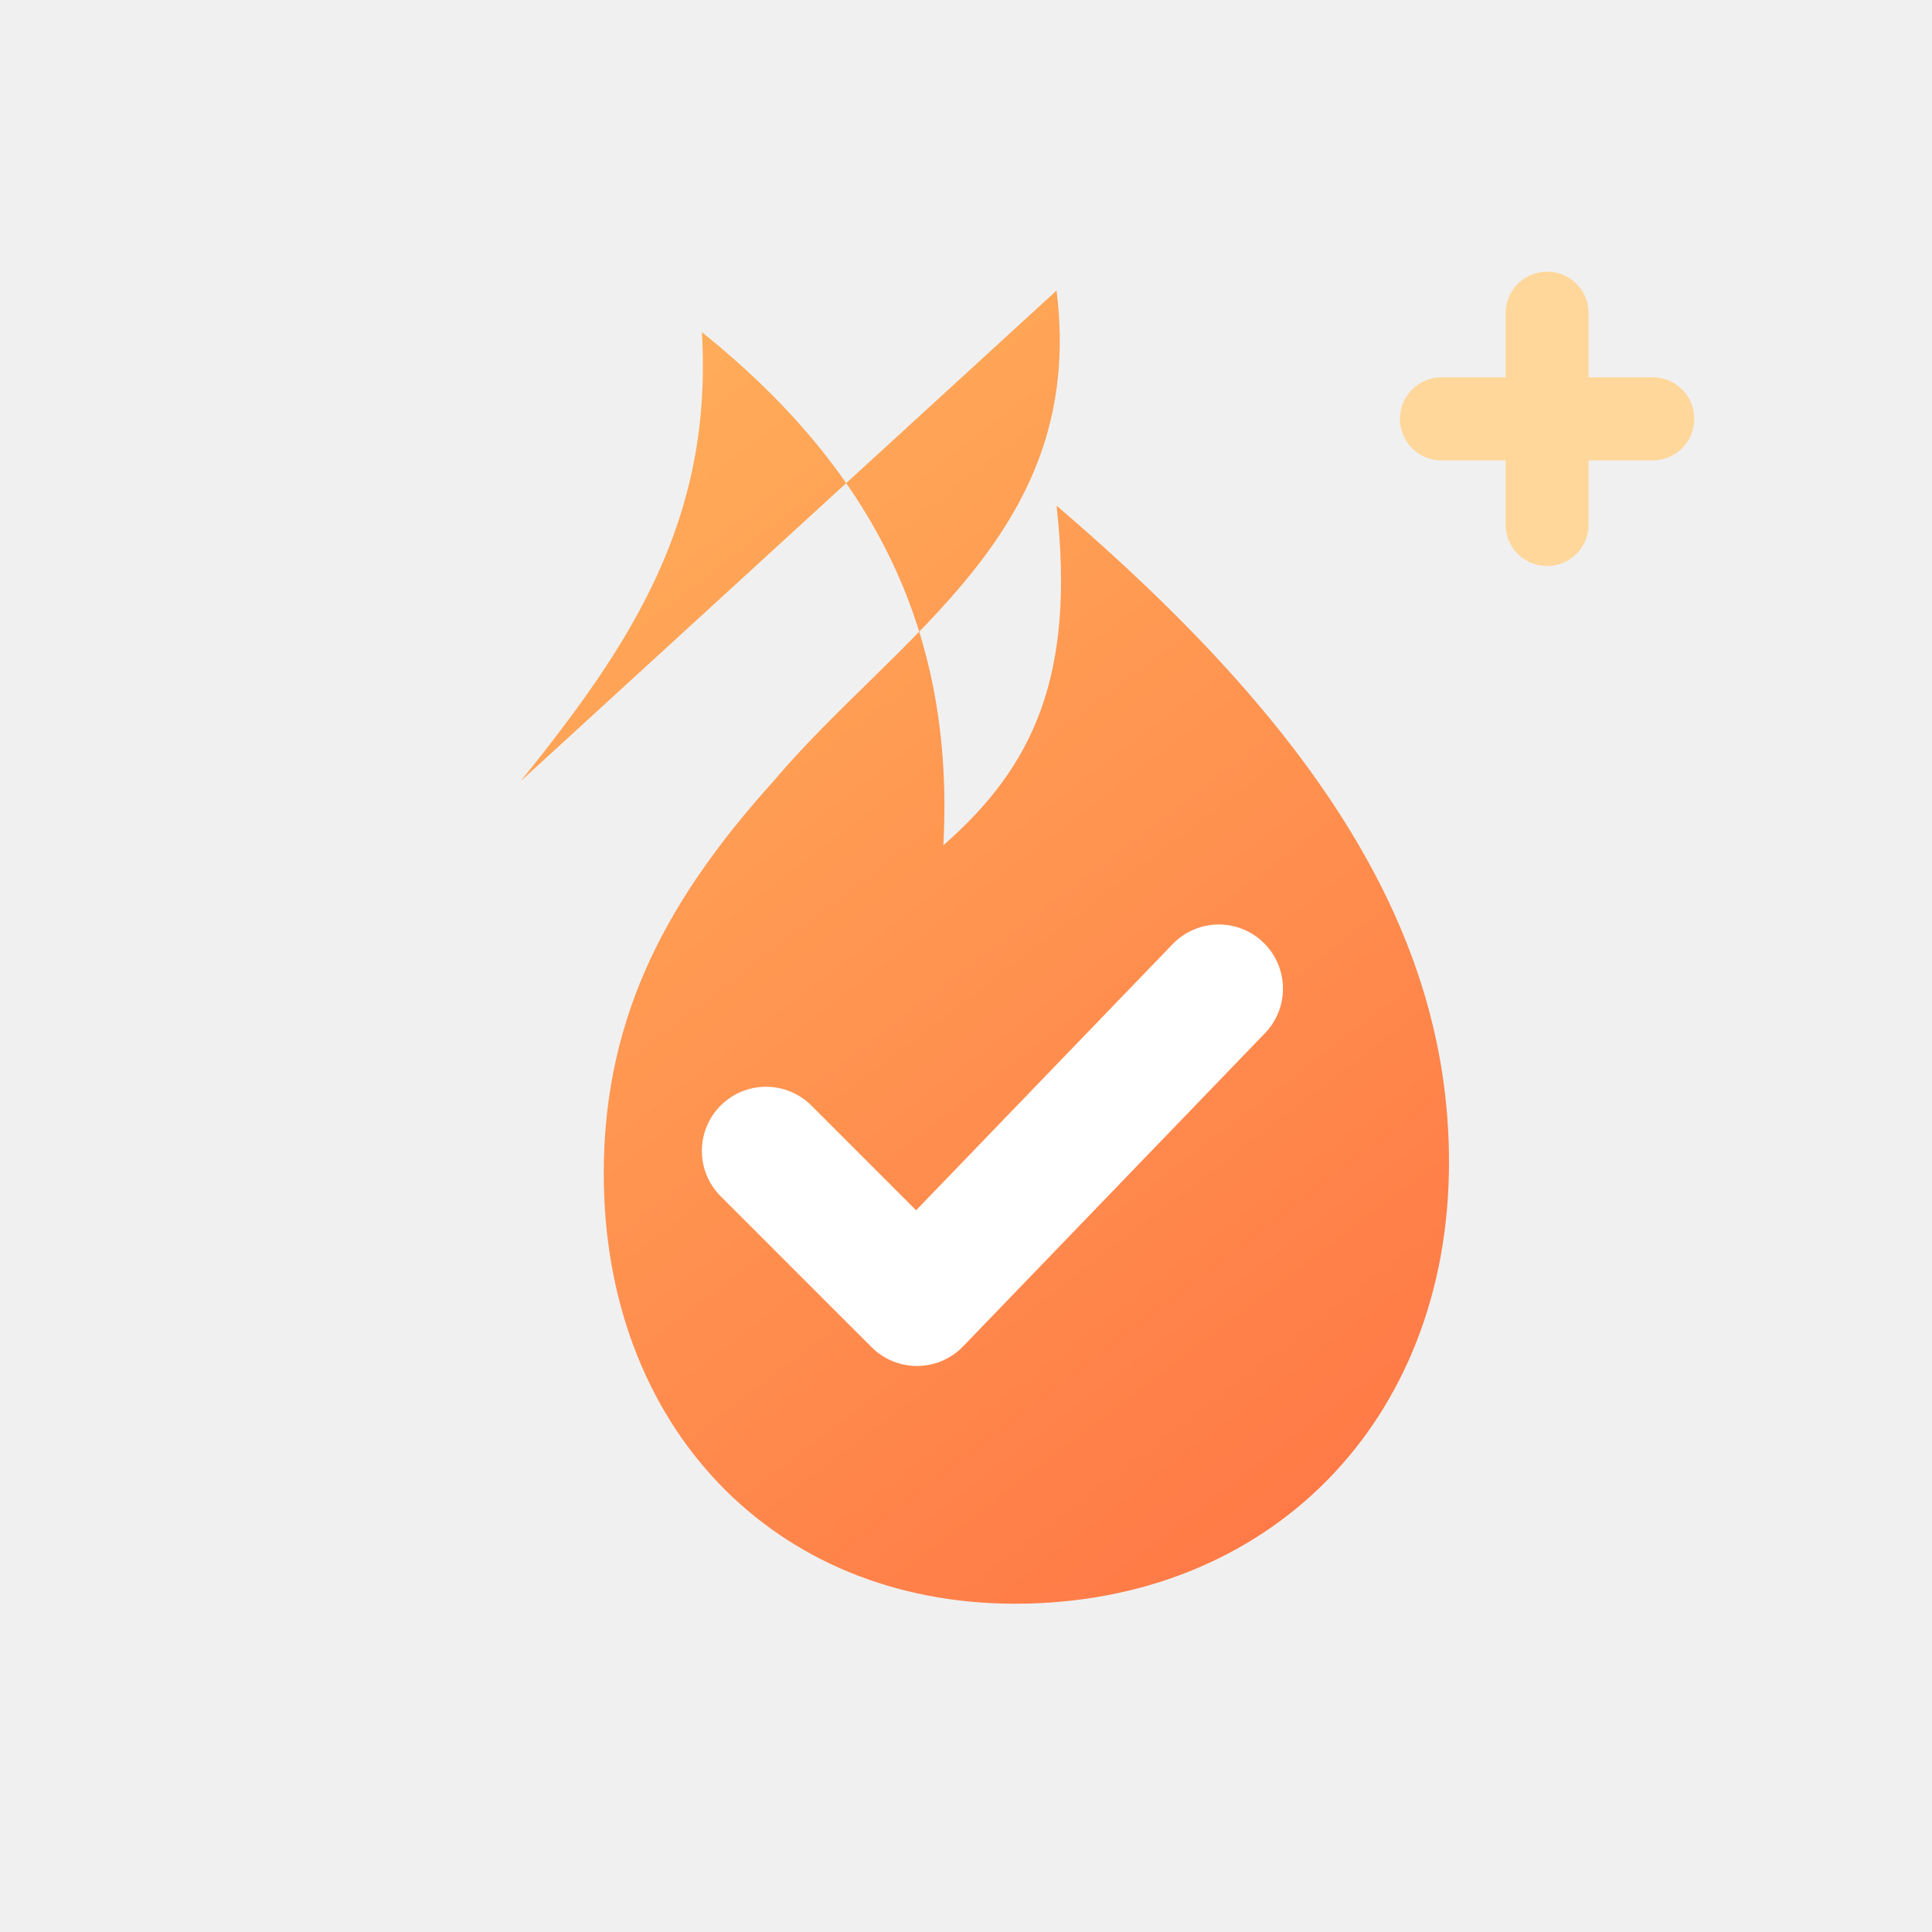
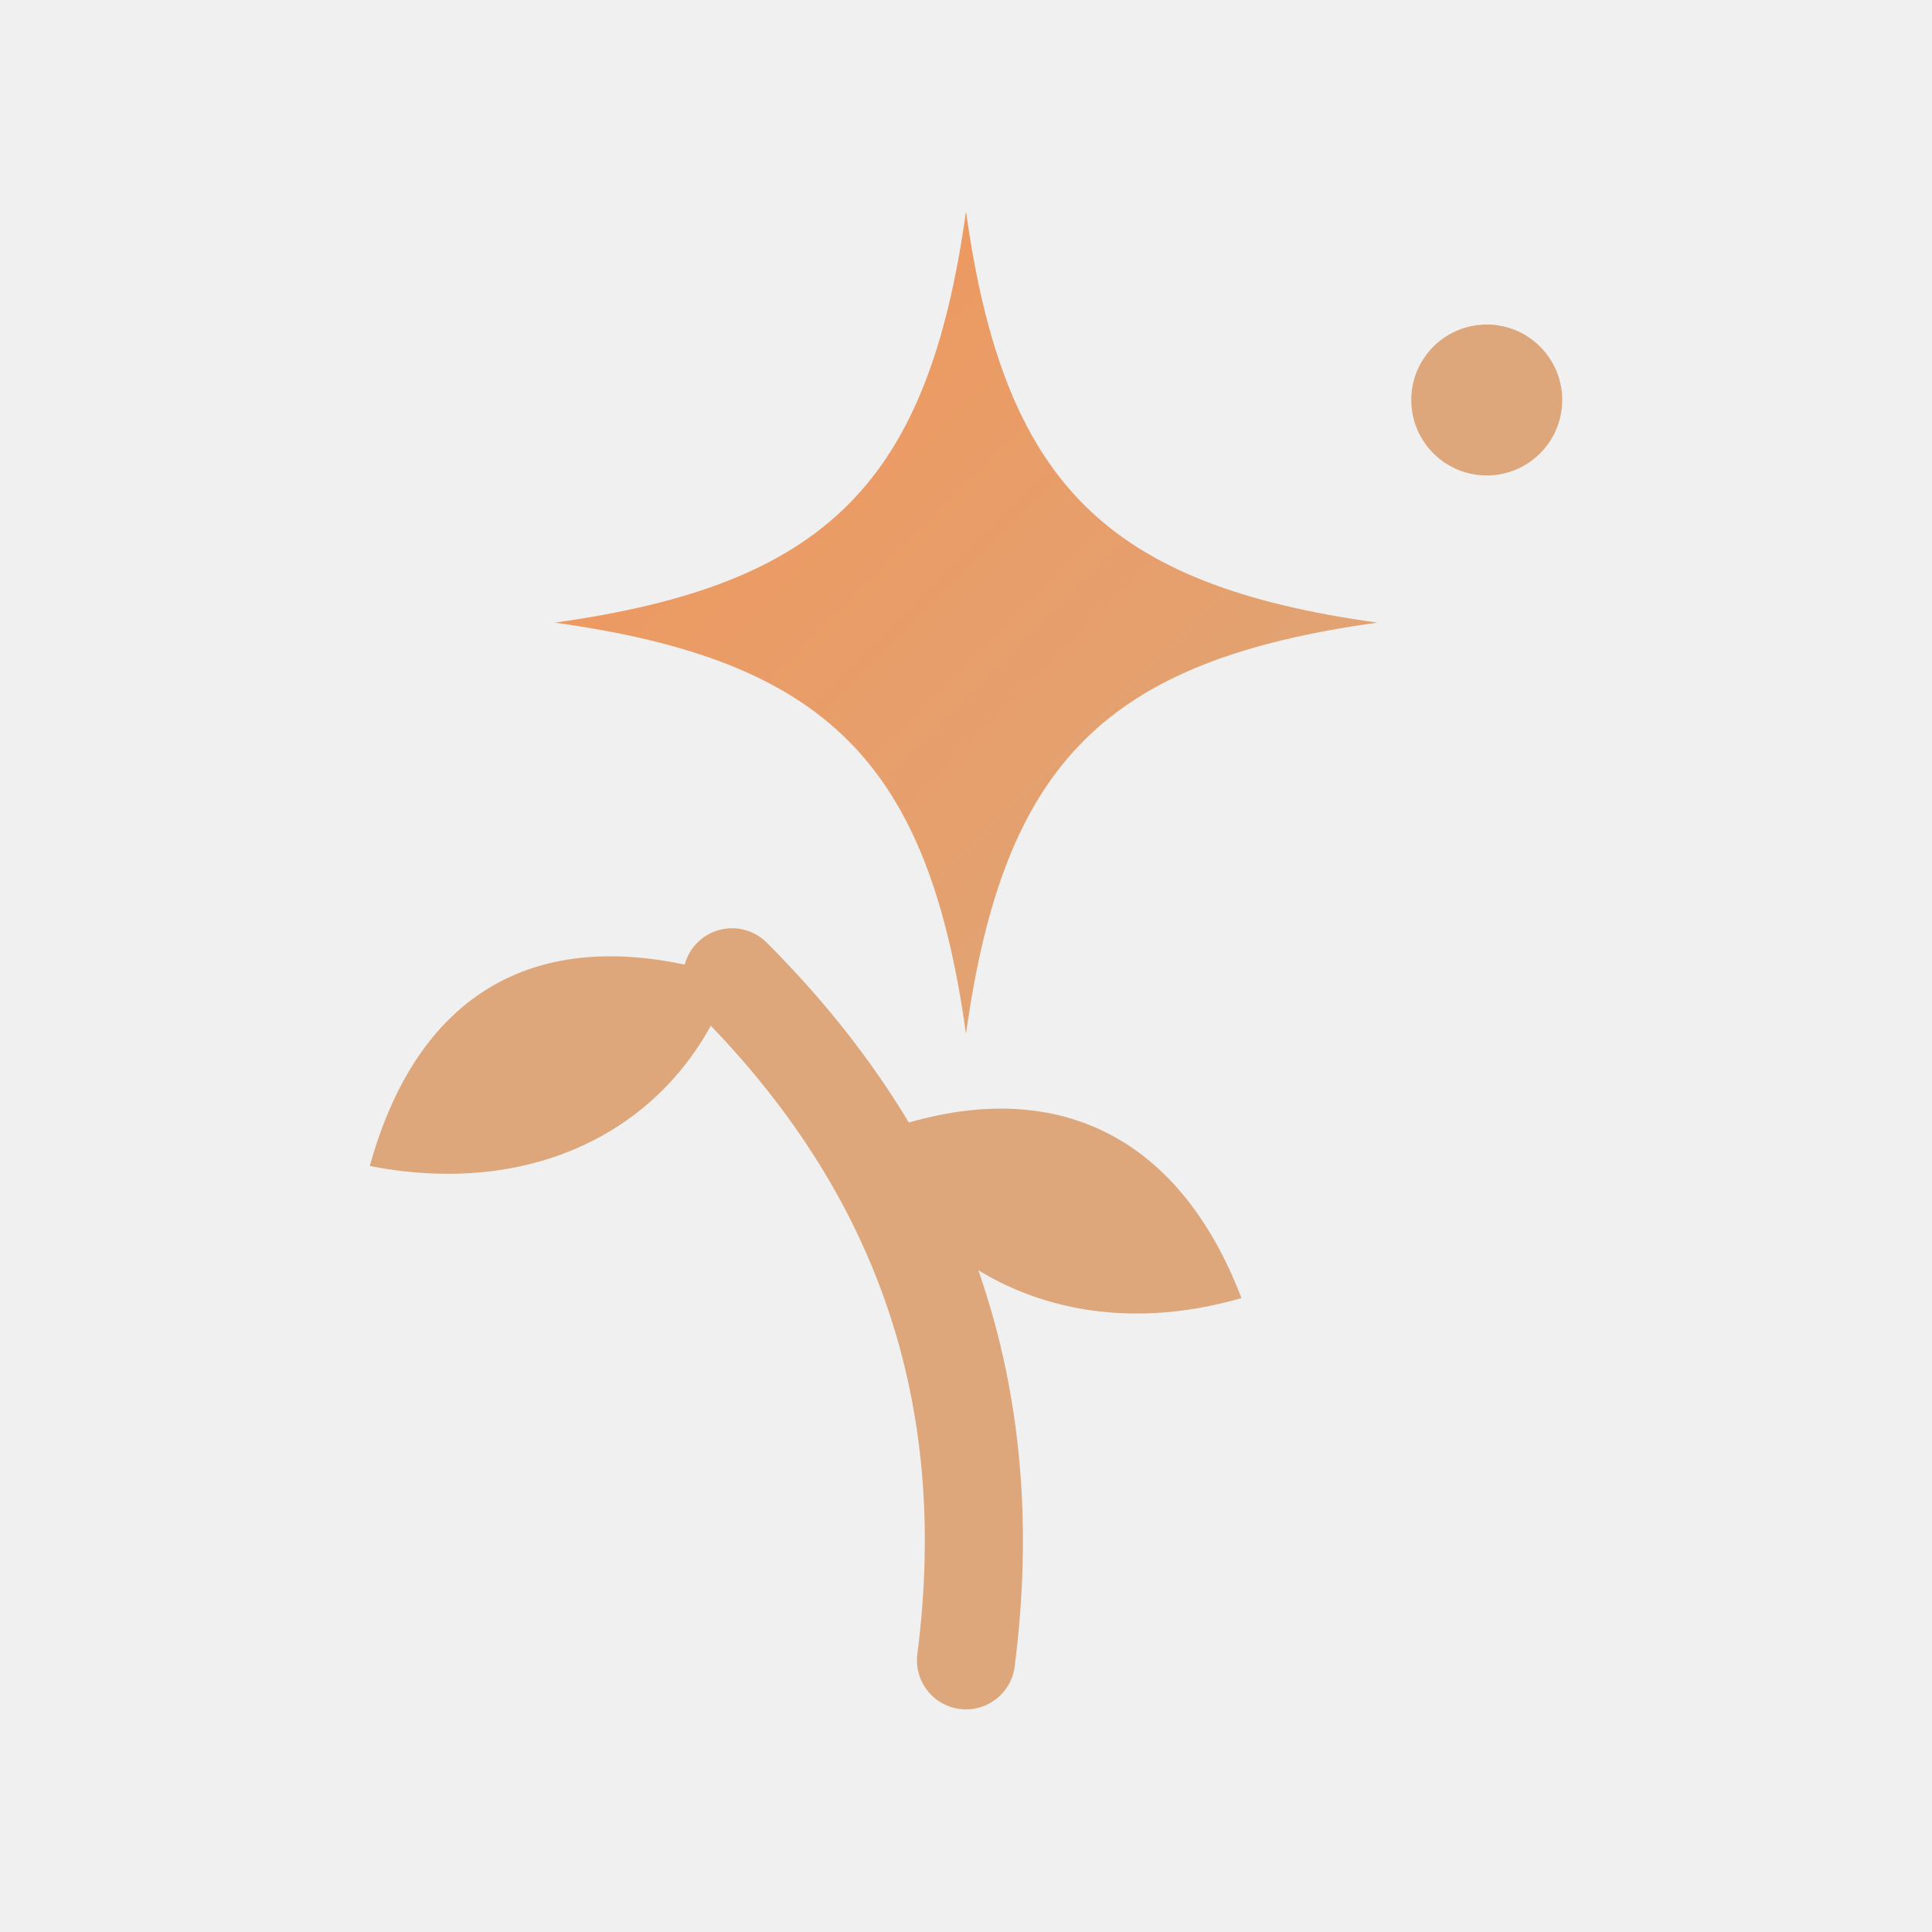
<svg xmlns="http://www.w3.org/2000/svg" viewBox="0 0 512 512">
  <defs>
-     <linearGradient id="flame" x1="112" y1="76" x2="396" y2="448" gradientUnits="userSpaceOnUse">
-       <stop stop-color="#FFB45C" />
-       <stop offset="1" stop-color="#FF7043" />
+     <linearGradient id="sp" x1="0" y1="0" x2="1" y2="1">
+       <stop offset="0" stop-color="#F29559" />
+       <stop offset="1" stop-color="#DDA77B" />
    </linearGradient>
  </defs>
-   <path d="M280 77c8 64-42 91-75 130-27 30-45 61-45 104 0 67 45 114 109 114 67 0 115-48 115-117 0-61-35-115-104-174 5 45-6 69-30 90 3-56-18-99-64-136 3 50-19 83-48 119" fill="url(#flame)" />
-   <path d="m203 305 40 40 80-83" fill="none" stroke="#FFF" stroke-width="34" stroke-linecap="round" stroke-linejoin="round" />
-   <path d="M410 83v56M382 111h56" stroke="#FFD79A" stroke-width="22" stroke-linecap="round" />
+   <path d="M256 440c9-70-11-130-62-181" fill="none" stroke="#DDA77B" stroke-width="26" stroke-linecap="round" />
+   <path d="M194 259c-50-16-83 3-96 50 46 9 83-12 96-50Z" fill="#DDA77B" />
+   <path d="M228 302c46-19 83-5 101 42-45 13-83-6-101-42Z" fill="#DDA77B" />
+   <path d="M256 56c10 72 37 99 109 109-72 10-99 37-109 109-10-72-37-99-109-109 72-10 99-37 109-109Z" fill="url(#sp)" />
+   <circle cx="394" cy="106" r="20" fill="#DDA77B" />
</svg>
